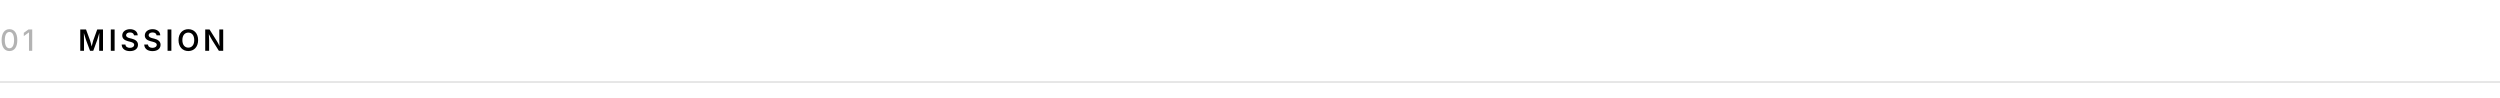
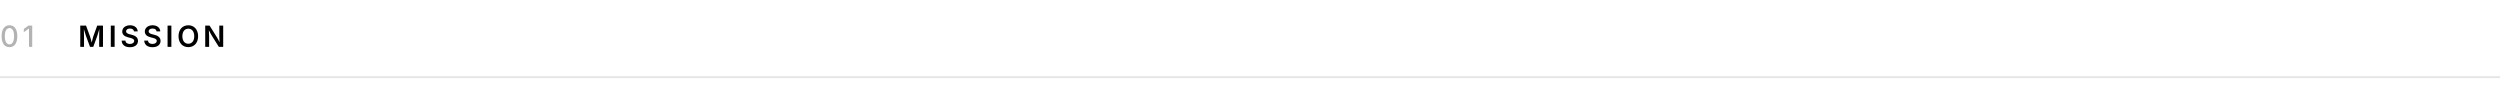
- <svg xmlns="http://www.w3.org/2000/svg" width="1280" height="50" viewBox="0 0 1280 50" role="img" aria-label="01 Mission">
-   <text x="0" y="26" fill="#B3B3B3" font-family="Inter,-apple-system,BlinkMacSystemFont,'Segoe UI',Roboto,'Helvetica Neue',Arial,sans-serif" font-size="15" font-weight="500" letter-spacing="1.8" text-anchor="start">01</text>
-   <text x="40" y="26" fill="#000000" font-family="Inter,-apple-system,BlinkMacSystemFont,'Segoe UI',Roboto,'Helvetica Neue',Arial,sans-serif" font-size="15" font-weight="600" letter-spacing="1.8" text-anchor="start">MISSION</text>
-   <line x1="0" y1="42" x2="1280" y2="42" stroke="#E6E6E6" stroke-width="1" />
+ <svg xmlns="http://www.w3.org/2000/svg" width="1280" height="48" viewBox="0 0 1280 48" role="img" aria-label="01 Mission">
+   <text x="0" y="24" fill="#B3B3B3" font-family="Inter,-apple-system,BlinkMacSystemFont,'Segoe UI',Roboto,'Helvetica Neue',Arial,sans-serif" font-size="15" font-weight="500" letter-spacing="1.8">01</text>
+   <text x="40" y="24" fill="#000000" font-family="Inter,-apple-system,BlinkMacSystemFont,'Segoe UI',Roboto,'Helvetica Neue',Arial,sans-serif" font-size="15" font-weight="600" letter-spacing="1.8">MISSION</text>
+   <path d="M0 39.5H1280" stroke="#E6E6E6" stroke-width="1" fill="none" />
</svg>
